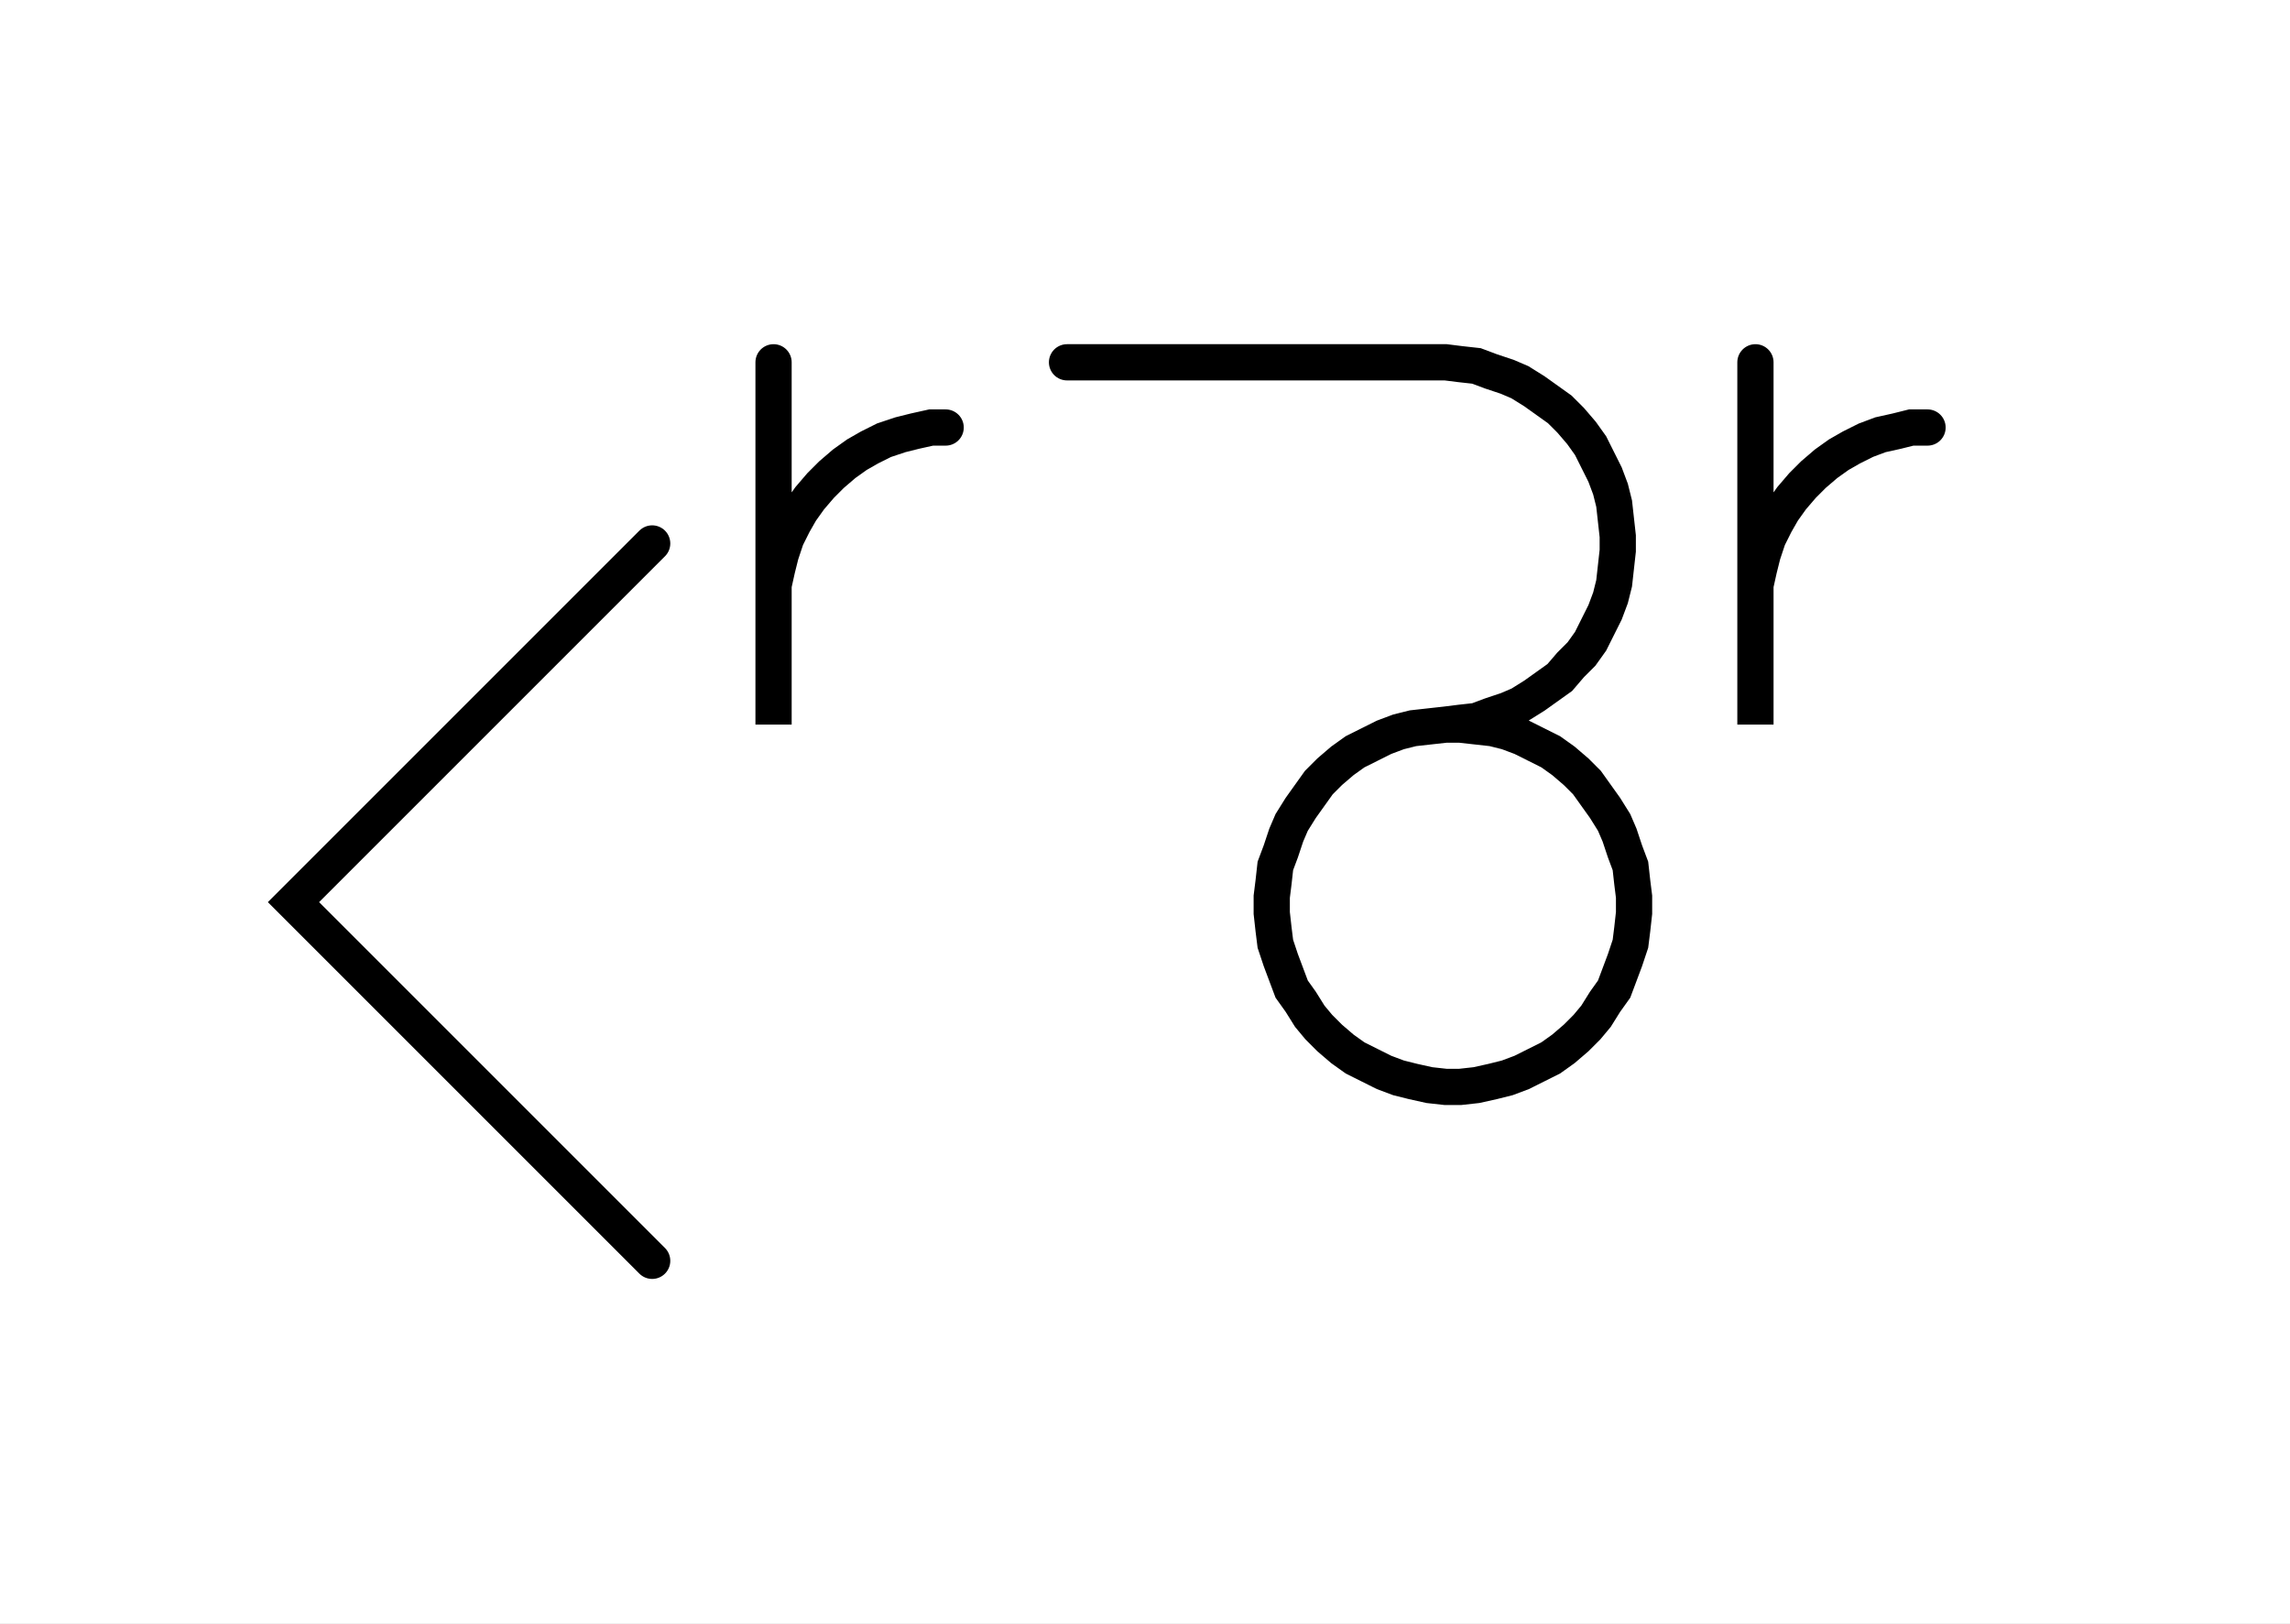
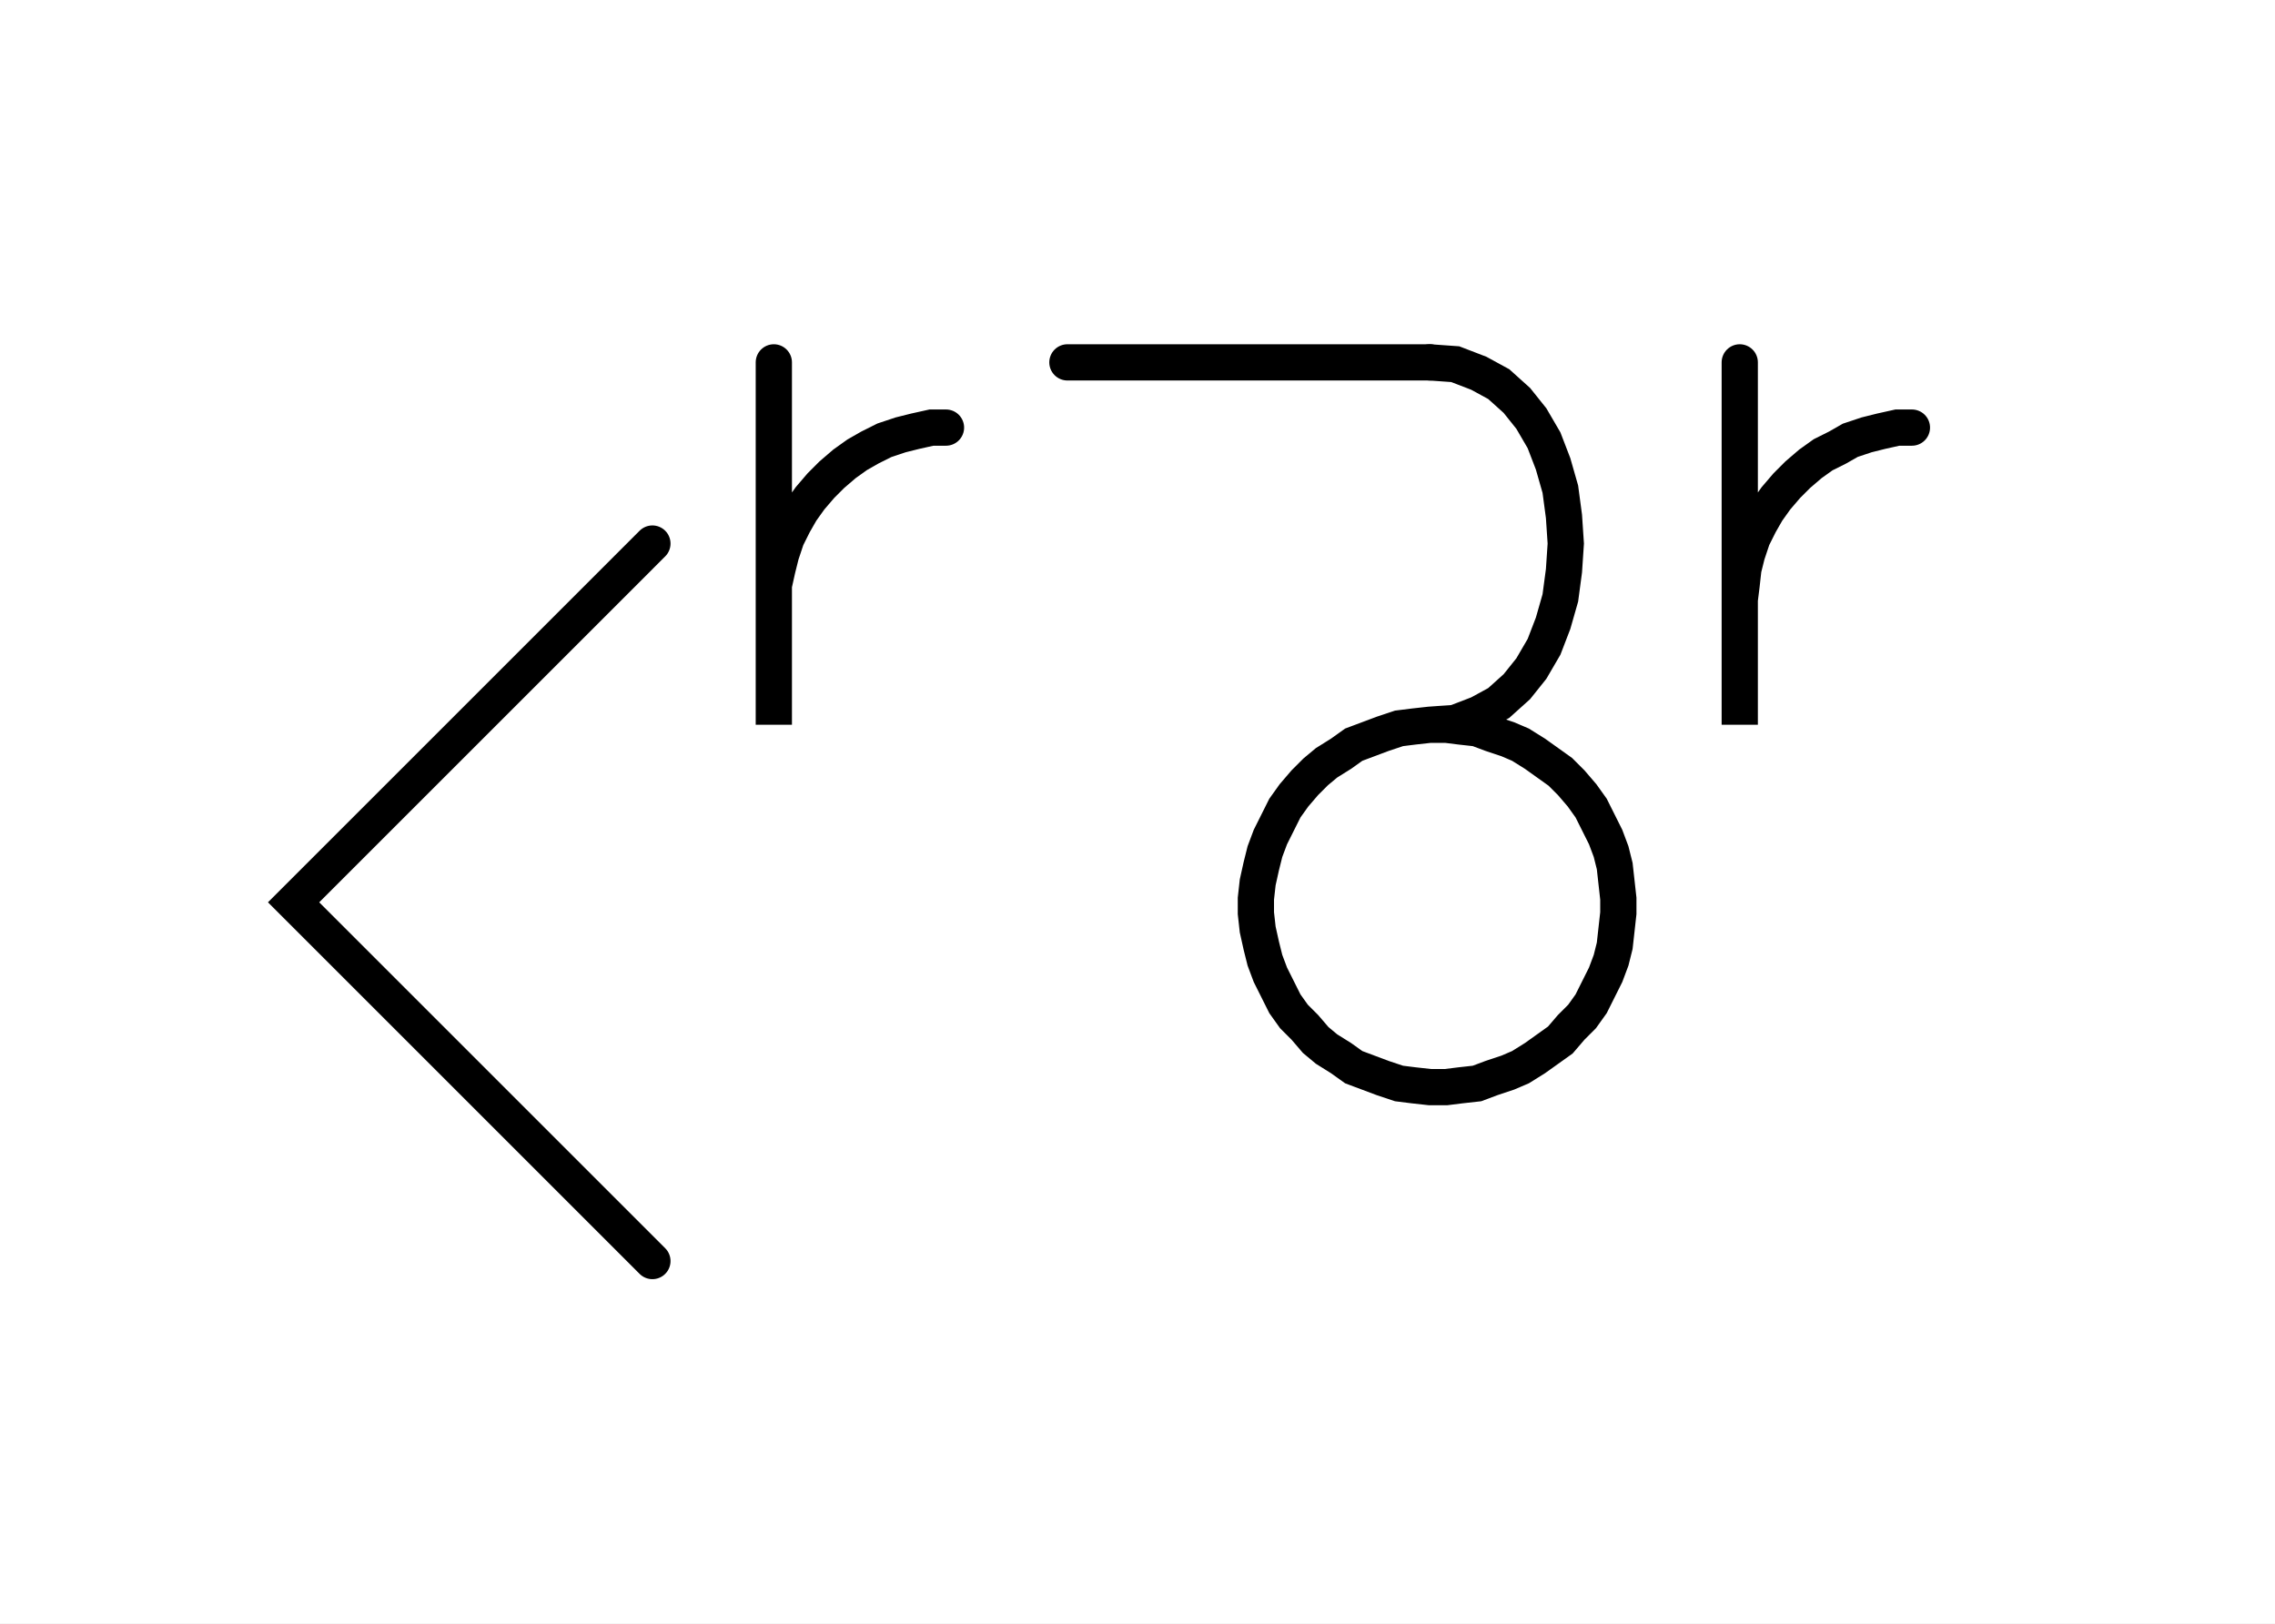
- <svg xmlns="http://www.w3.org/2000/svg" width="126.408" height="89.598" style="fill:none; stroke-linecap:round;">
+ <svg xmlns="http://www.w3.org/2000/svg" width="125.535" height="89.598" style="fill:none; stroke-linecap:round;">
  <rect width="100%" height="100%" fill="#FFFFFF" />
  <path stroke="#000000" stroke-width="2" d="M 550,75" />
  <path stroke="#000000" stroke-width="2" d="M 36,30 16.2,49.8 36,69.6" />
  <path stroke="#000000" stroke-width="2" d="M 42.7,70" />
  <path stroke="#000000" stroke-width="2" d="M 42.7,20 42.7,40 42.7,34 42.7,33.1 42.7,32.3 42.9,31.4 43.1,30.6 43.4,29.7 43.8,28.9 44.2,28.2 44.7,27.5 45.3,26.8 45.9,26.2 46.6,25.6 47.3,25.1 48,24.7 48.8,24.3 49.7,24 50.5,23.8 51.4,23.6 52.2,23.6" />
  <path stroke="#000000" stroke-width="2" d="M 58.9,70" />
-   <path stroke="#000000" stroke-width="2" d="M 58.9,20 78.9,20 79.8,20 80.6,20.1 81.5,20.2 82.3,20.5 83.2,20.8 83.9,21.1 84.7,21.6 85.4,22.1 86.1,22.6 86.7,23.2 87.3,23.9 87.8,24.6 88.2,25.4 88.6,26.2 88.9,27 89.1,27.8 89.2,28.7 89.3,29.6 89.3,30.4 89.2,31.3 89.1,32.2 88.9,33 88.6,33.8 88.2,34.6 87.8,35.4 87.3,36.1 86.7,36.7 86.1,37.4 85.4,37.9 84.7,38.4 83.9,38.9 83.2,39.2 82.3,39.5 81.5,39.8 80.6,39.9 79.8,40 80.6,40 81.5,40.1 82.4,40.2 83.2,40.4 84,40.7 84.8,41.1 85.6,41.5 86.3,42 87,42.6 87.6,43.2 88.1,43.9 88.6,44.6 89.1,45.4 89.4,46.1 89.7,47 90,47.8 90.1,48.7 90.2,49.5 90.2,50.4 90.1,51.3 90,52.1 89.7,53 89.4,53.8 89.1,54.6 88.6,55.3 88.1,56.1 87.6,56.7 87,57.3 86.3,57.9 85.6,58.4 84.8,58.8 84,59.2 83.2,59.5 82.4,59.7 81.5,59.9 80.6,60 79.8,60 78.9,59.9 78,59.7 77.2,59.5 76.4,59.2 75.6,58.8 74.8,58.4 74.1,57.9 73.4,57.3 72.8,56.7 72.3,56.1 71.8,55.3 71.3,54.6 71,53.8 70.7,53 70.4,52.1 70.3,51.3 70.2,50.4 70.2,49.5 70.3,48.7 70.4,47.8 70.7,47 71,46.1 71.3,45.4 71.8,44.6 72.3,43.9 72.8,43.2 73.4,42.6 74.1,42 74.8,41.5 75.6,41.1 76.4,40.7 77.2,40.4 78,40.2 78.9,40.1 79.8,40" />
-   <path stroke="#000000" stroke-width="2" d="M 96.9,70" />
-   <path stroke="#000000" stroke-width="2" d="M 96.9,20 96.9,40 96.9,34 96.9,33.1 96.9,32.3 97.1,31.4 97.3,30.6 97.6,29.7 98,28.9 98.4,28.2 98.9,27.5 99.5,26.8 100.1,26.2 100.8,25.6 101.5,25.1 102.2,24.7 103,24.3 103.8,24 104.7,23.8 105.5,23.6 106.4,23.6" />
-   <path stroke="#000000" stroke-width="2" d="M 136.4,70" />
+   <path stroke="#000000" stroke-width="2" d="M 58.9,20 78.9,20" />
+   <path stroke="#000000" stroke-width="2" d="M 78.9,20 80.3,20.1 81.6,20.6 82.7,21.2 83.7,22.1 84.5,23.1 85.2,24.3 85.7,25.6 86.1,27 86.3,28.5 86.4,30 86.3,31.5 86.1,33 85.7,34.4 85.2,35.7 84.5,36.9 83.7,37.9 82.7,38.8 81.6,39.4 80.3,39.9 78.9,40 79.8,40 80.6,40.1 81.5,40.2 82.3,40.5 83.2,40.8 83.9,41.1 84.7,41.6 85.4,42.1 86.1,42.6 86.7,43.2 87.3,43.9 87.8,44.6 88.2,45.4 88.6,46.2 88.9,47 89.1,47.8 89.2,48.7 89.3,49.6 89.3,50.4 89.2,51.3 89.1,52.2 88.9,53 88.6,53.8 88.2,54.6 87.8,55.4 87.3,56.1 86.7,56.7 86.1,57.4 85.4,57.9 84.7,58.4 83.9,58.9 83.2,59.2 82.3,59.5 81.5,59.8 80.6,59.9 79.8,60 78.9,60 78,59.9 77.2,59.8 76.3,59.5 75.5,59.2 74.7,58.9 74,58.4 73.2,57.9 72.6,57.4 72,56.7 71.4,56.1 70.9,55.4 70.5,54.6 70.1,53.8 69.8,53 69.6,52.2 69.4,51.3 69.3,50.4 69.3,49.6 69.4,48.7 69.6,47.8 69.8,47 70.1,46.2 70.5,45.4 70.9,44.6 71.4,43.9 72,43.2 72.6,42.6 73.2,42.1 74,41.6 74.7,41.1 75.5,40.8 76.3,40.5 77.2,40.2 78,40.1 78.9,40" />
+   <path stroke="#000000" stroke-width="2" d="M 96,70" />
+   <path stroke="#000000" stroke-width="2" d="M 96,20 96,40 96,34 96,33.1 96.1,32.3 96.2,31.4 96.4,30.6 96.7,29.7 97.1,28.9 97.5,28.2 98,27.5 98.6,26.8 99.2,26.2 99.9,25.6 100.6,25.1 101.4,24.7 102.1,24.3 103,24 103.8,23.8 104.7,23.6 105.5,23.6" />
+   <path stroke="#000000" stroke-width="2" d="M 135.5,70" />
</svg>
